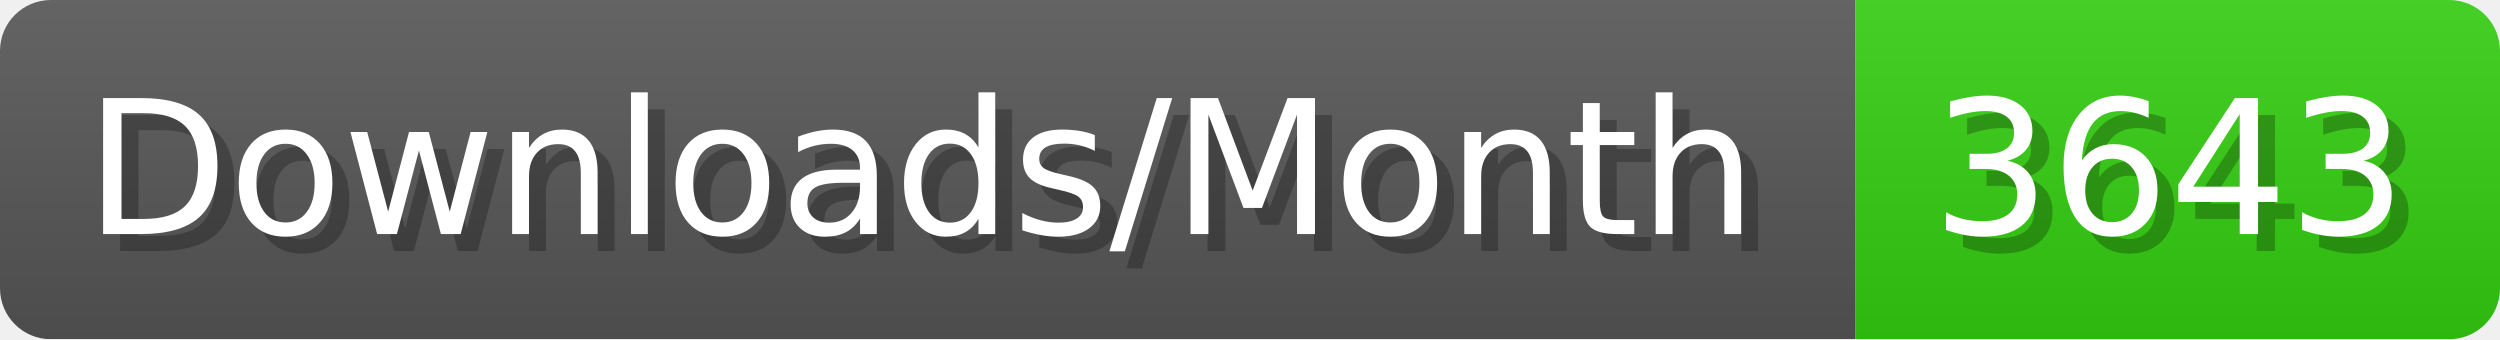
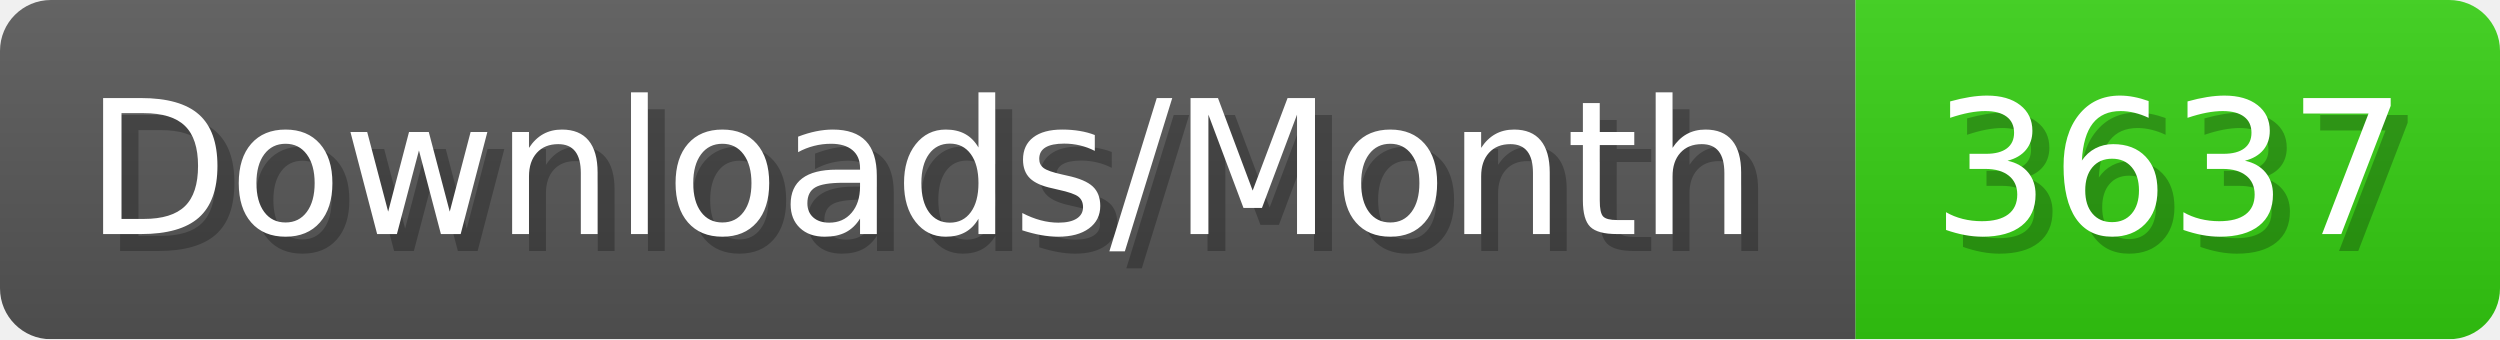
- <svg xmlns="http://www.w3.org/2000/svg" width="147.4" height="20" viewBox="0 0 1474 200" role="img" aria-label="Downloads/Month: 3643">
+ <svg xmlns="http://www.w3.org/2000/svg" width="147.4" height="20" viewBox="0 0 1474 200" role="img" aria-label="Downloads/Month: 3637">
  <linearGradient id="YlXUI" x2="0" y2="100%">
    <stop offset="0" stop-opacity=".1" stop-color="#EEE" />
    <stop offset="1" stop-opacity=".1" />
  </linearGradient>
  <mask id="JHhop">
    <rect width="1474" height="200" rx="30" fill="#FFF" />
  </mask>
  <g mask="url(#JHhop)">
    <rect width="1094" height="200" fill="#555" />
    <rect width="380" height="200" fill="#3C1" x="1094" />
    <rect width="1474" height="200" fill="url(#YlXUI)" />
  </g>
  <g aria-hidden="true" fill="#fff" text-anchor="start" font-family="Verdana,DejaVu Sans,sans-serif" font-size="110">
    <text x="60" y="148" textLength="994" fill="#000" opacity="0.25">Downloads/Month</text>
    <text x="50" y="138" textLength="994">Downloads/Month</text>
-     <text x="1149" y="148" textLength="280" fill="#000" opacity="0.25">3643</text>
-     <text x="1139" y="138" textLength="280">3643</text>
+     <text x="1149" y="148" textLength="280" fill="#000" opacity="0.25">3637</text>
+     <text x="1139" y="138" textLength="280">3637</text>
  </g>
</svg>
